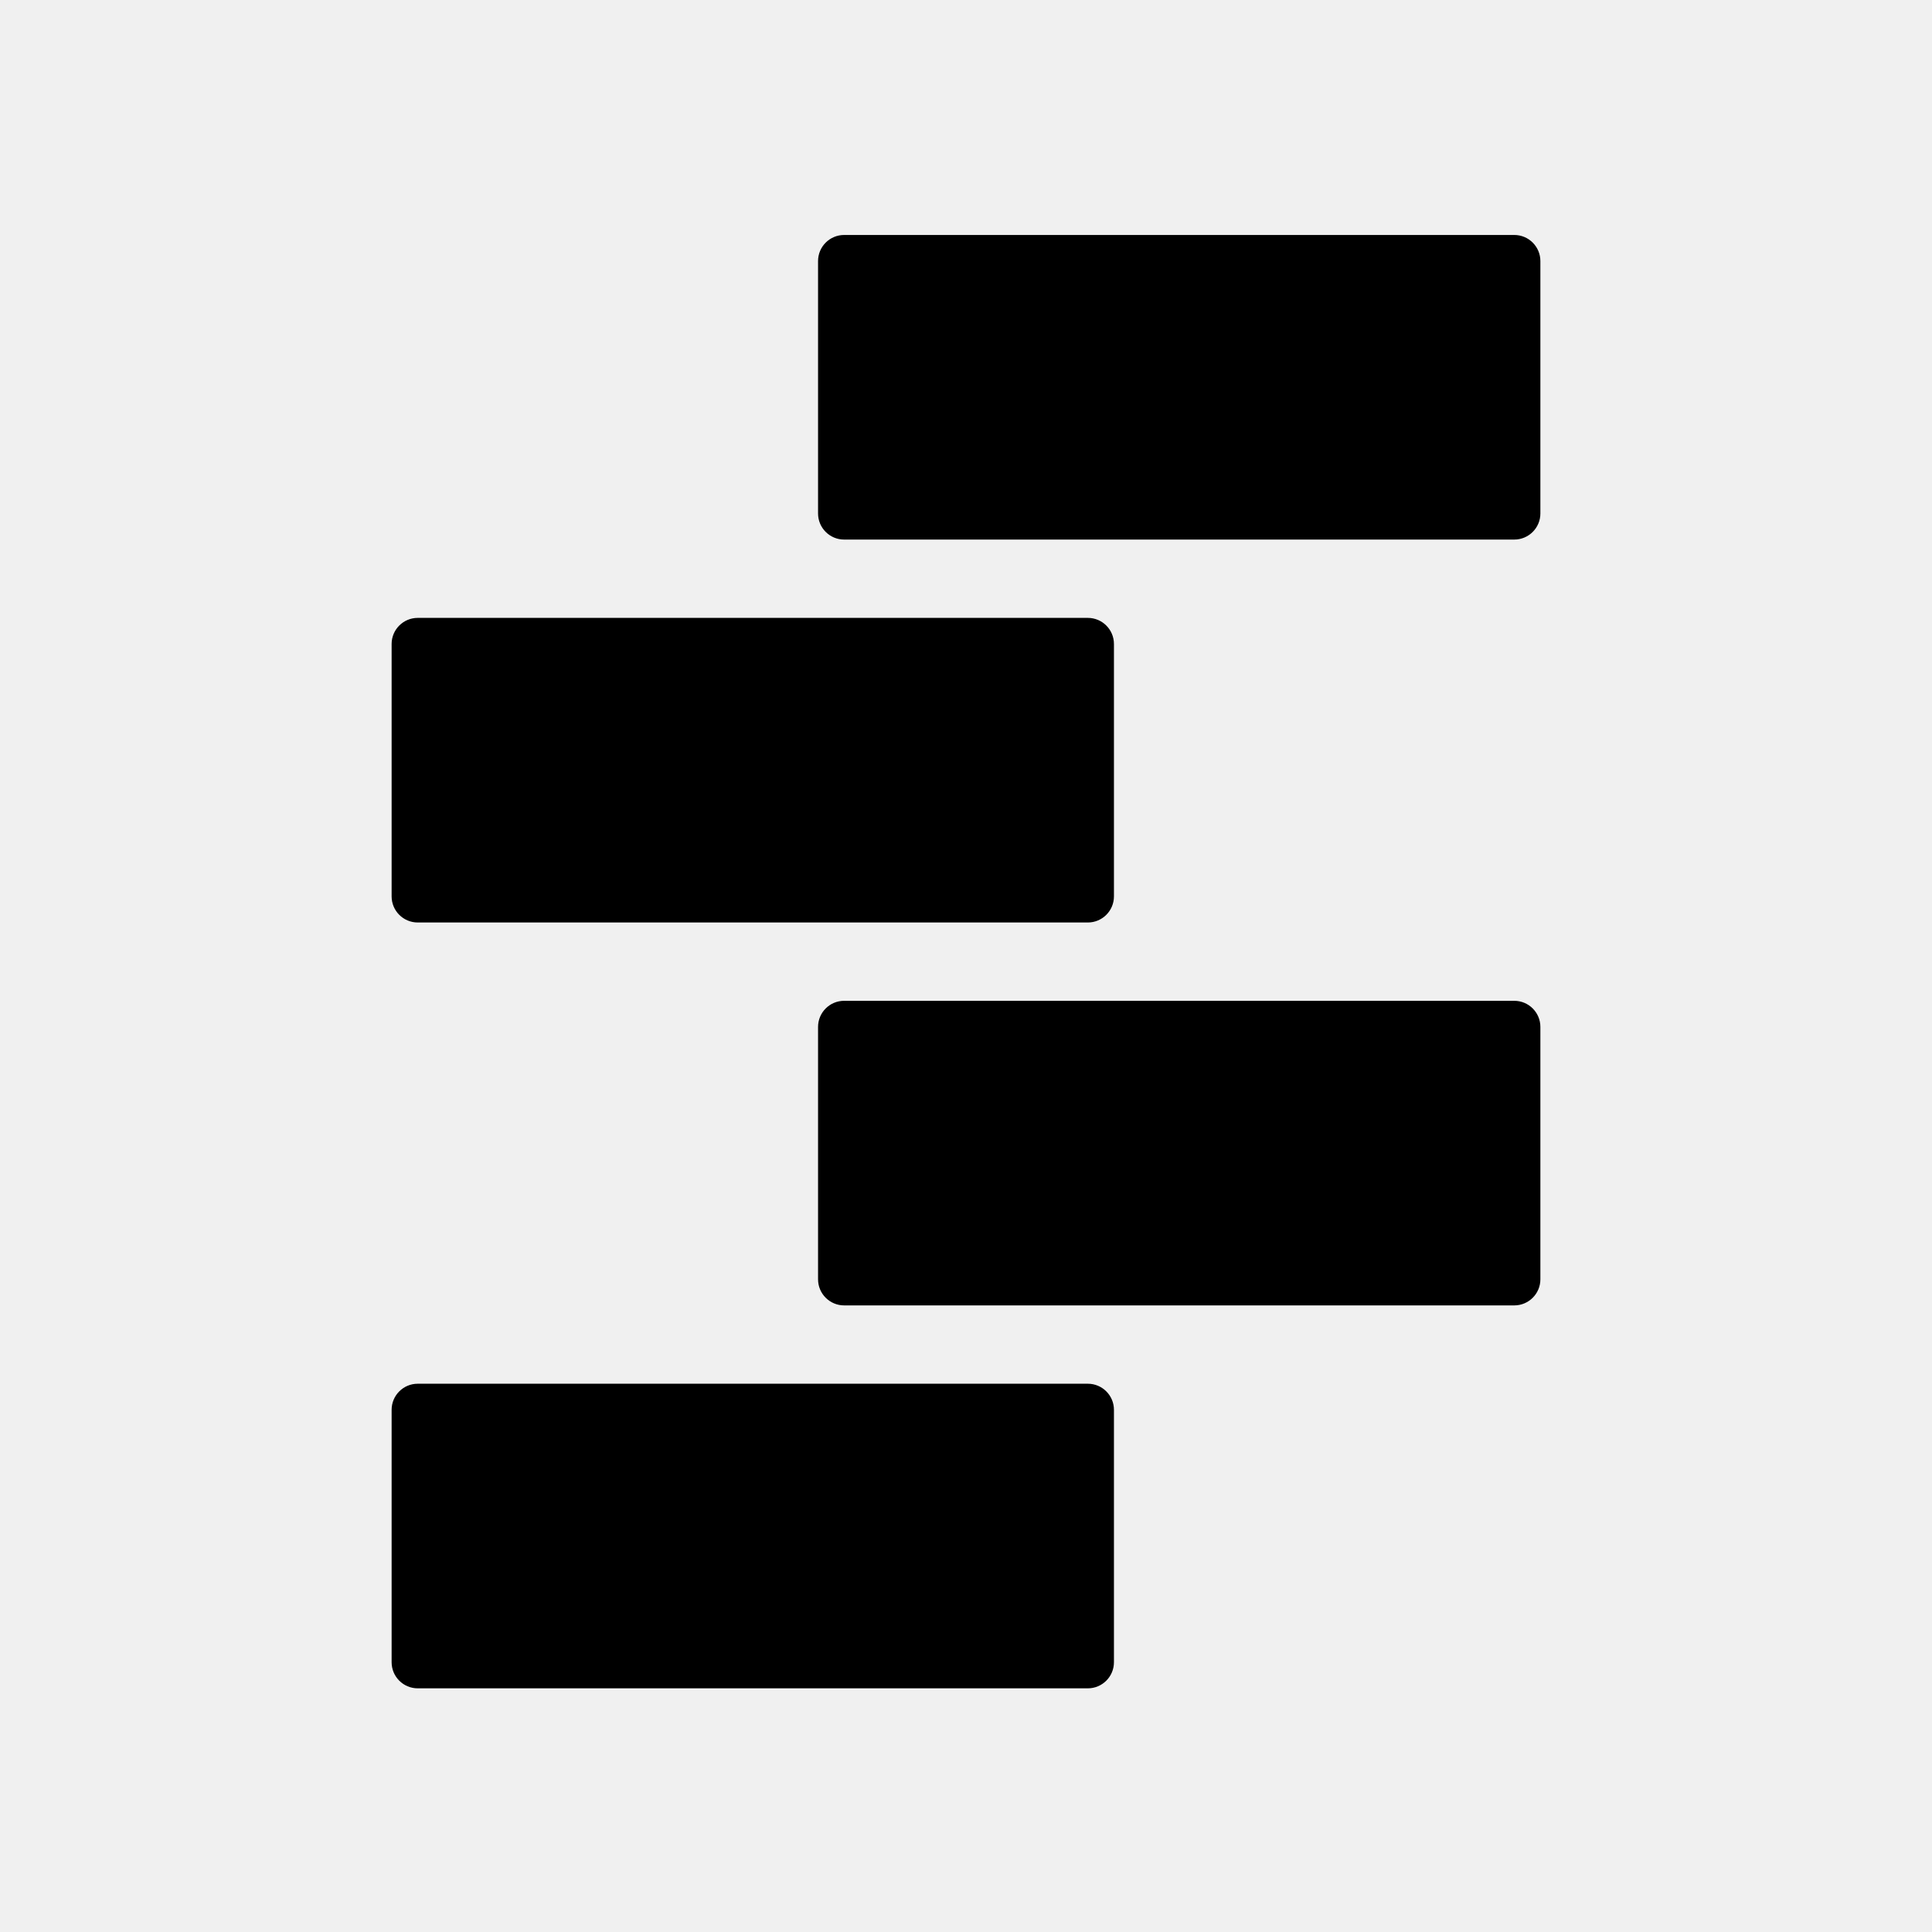
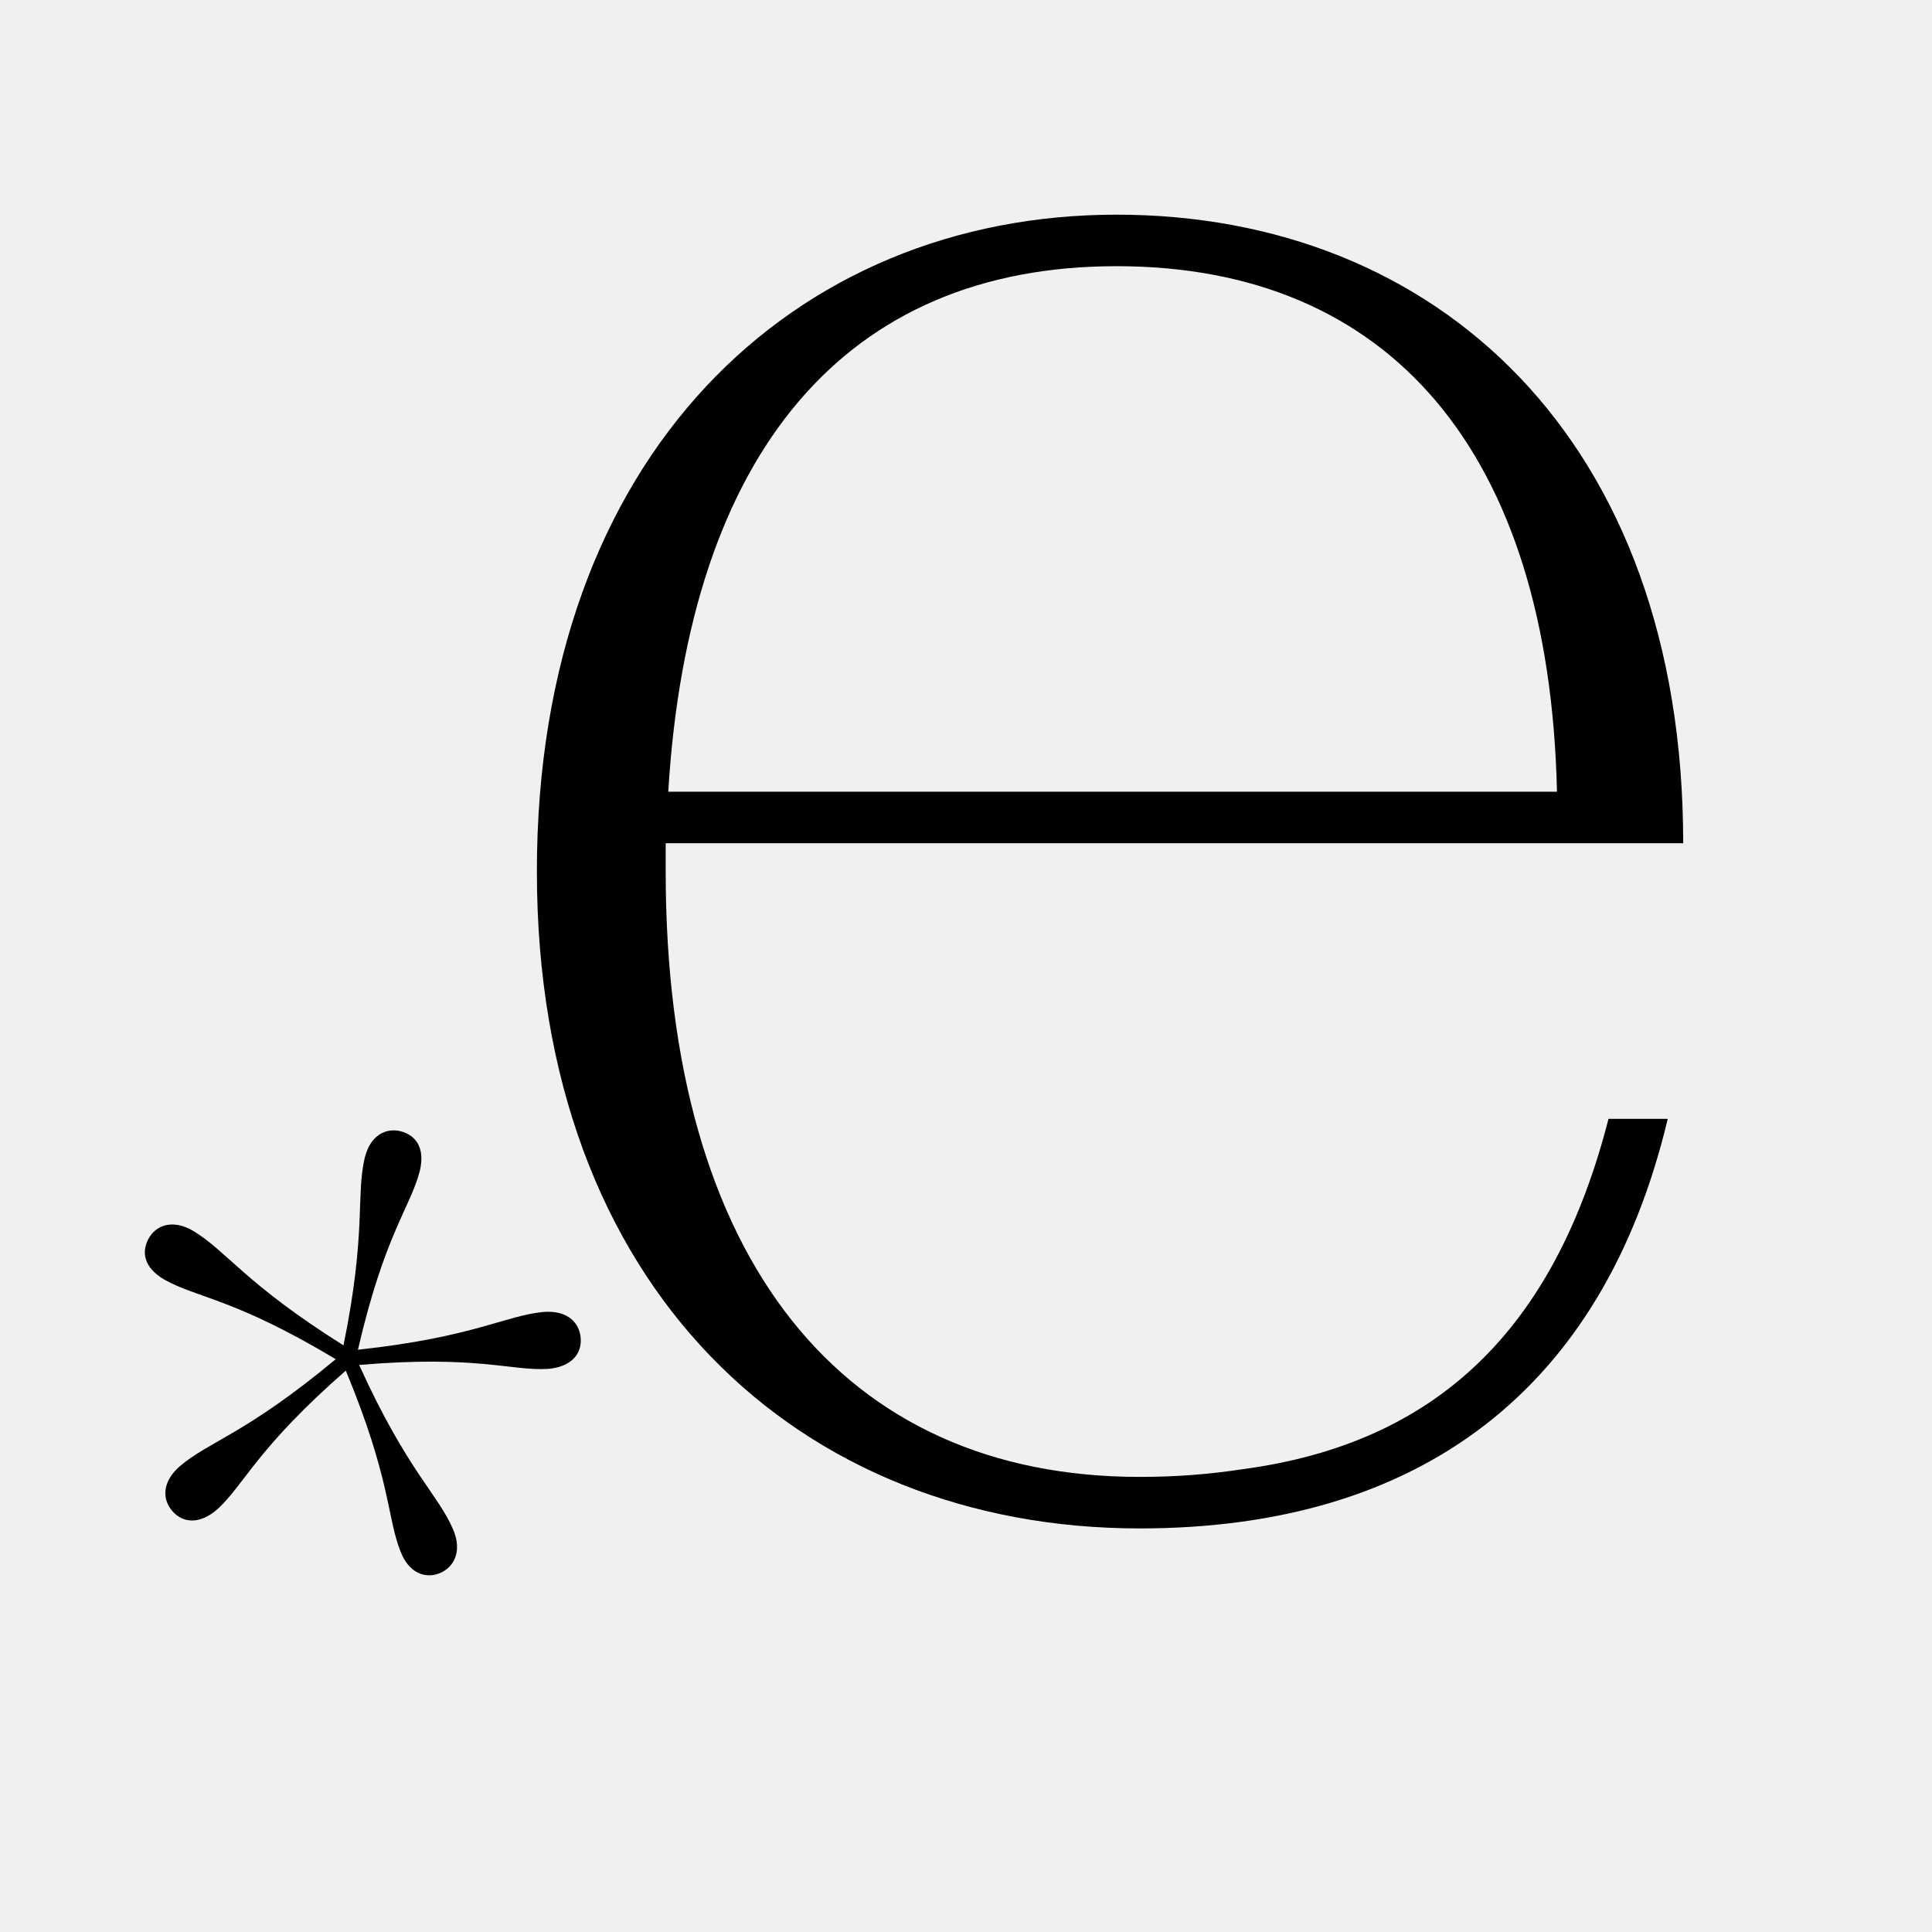
- <svg xmlns="http://www.w3.org/2000/svg" width="222" height="222" viewBox="0 0 222 222" fill="none">
-   <rect x="94.5" y="27.5" width="82" height="34" rx="2.5" fill="black" stroke="black" />
-   <rect x="94.5" y="115.5" width="82" height="34" rx="2.5" fill="black" stroke="black" />
-   <rect x="45.5" y="71.5" width="82" height="34" rx="2.5" fill="black" stroke="black" />
-   <rect x="45.5" y="159.5" width="82" height="34" rx="2.5" fill="black" stroke="black" />
+ <svg xmlns="http://www.w3.org/2000/svg" version="1.1" width="72" height="72">
+   <svg width="72" height="72" viewBox="0 0 72 72" fill="none">
+     <g clip-path="url(#clip0_8_30)">
+       <path d="M14.92 57.804C14.419 56.53 14.57 55.136 12.887 51.079C9.578 53.97 9.124 55.297 8.114 56.234C7.431 56.837 6.808 56.75 6.431 56.323C6.054 55.896 6.014 55.248 6.697 54.646C7.787 53.714 9.159 53.444 12.511 50.653C8.732 48.385 7.361 48.38 6.13 47.69C5.352 47.239 5.259 46.652 5.549 46.138C5.82 45.671 6.417 45.418 7.195 45.869C8.455 46.625 9.122 47.828 12.801 50.138C13.662 45.901 13.26 44.586 13.591 43.154C13.806 42.281 14.403 42.028 14.927 42.157C15.499 42.306 15.856 42.779 15.641 43.653C15.281 45.018 14.332 46.008 13.339 50.301C17.675 49.829 18.822 49.029 20.25 48.893C21.158 48.82 21.596 49.299 21.641 49.867C21.687 50.434 21.316 50.943 20.408 51.016C19.032 51.091 17.763 50.496 13.384 50.868C15.186 54.836 16.327 55.681 16.89 57.007C17.241 57.835 16.899 58.411 16.402 58.622C15.871 58.847 15.239 58.646 14.92 57.804Z" fill="black" />
+       <path d="M62.152 41.696C59.752 51.776 52.936 56.96 42.472 56.96C29.8 56.96 20.008 48.032 20.008 32.48C20.008 16.928 29.608 8 41.608 8C53.512 8 62.728 16.352 62.728 31.424H24.808V32.48C24.808 46.976 31.432 55.04 42.472 55.04C43.816 55.04 45.064 54.944 46.312 54.752C53.512 53.792 57.928 49.568 59.944 41.696H62.152ZM41.608 9.92C31.528 9.92 25.672 16.832 24.904 29.504H58.024C57.736 16.832 51.784 9.92 41.608 9.92Z" fill="black" />
+     </g>
+     <defs>
+       <clipPath id="SvgjsClipPath1015">
+         <rect width="72" height="72" fill="white" />
+       </clipPath>
+     </defs>
+   </svg>
+   <style>@media (prefers-color-scheme: light) { :root { filter: none; } }
+ @media (prefers-color-scheme: dark) { :root { filter: invert(100%); } }
+ </style>
</svg>
